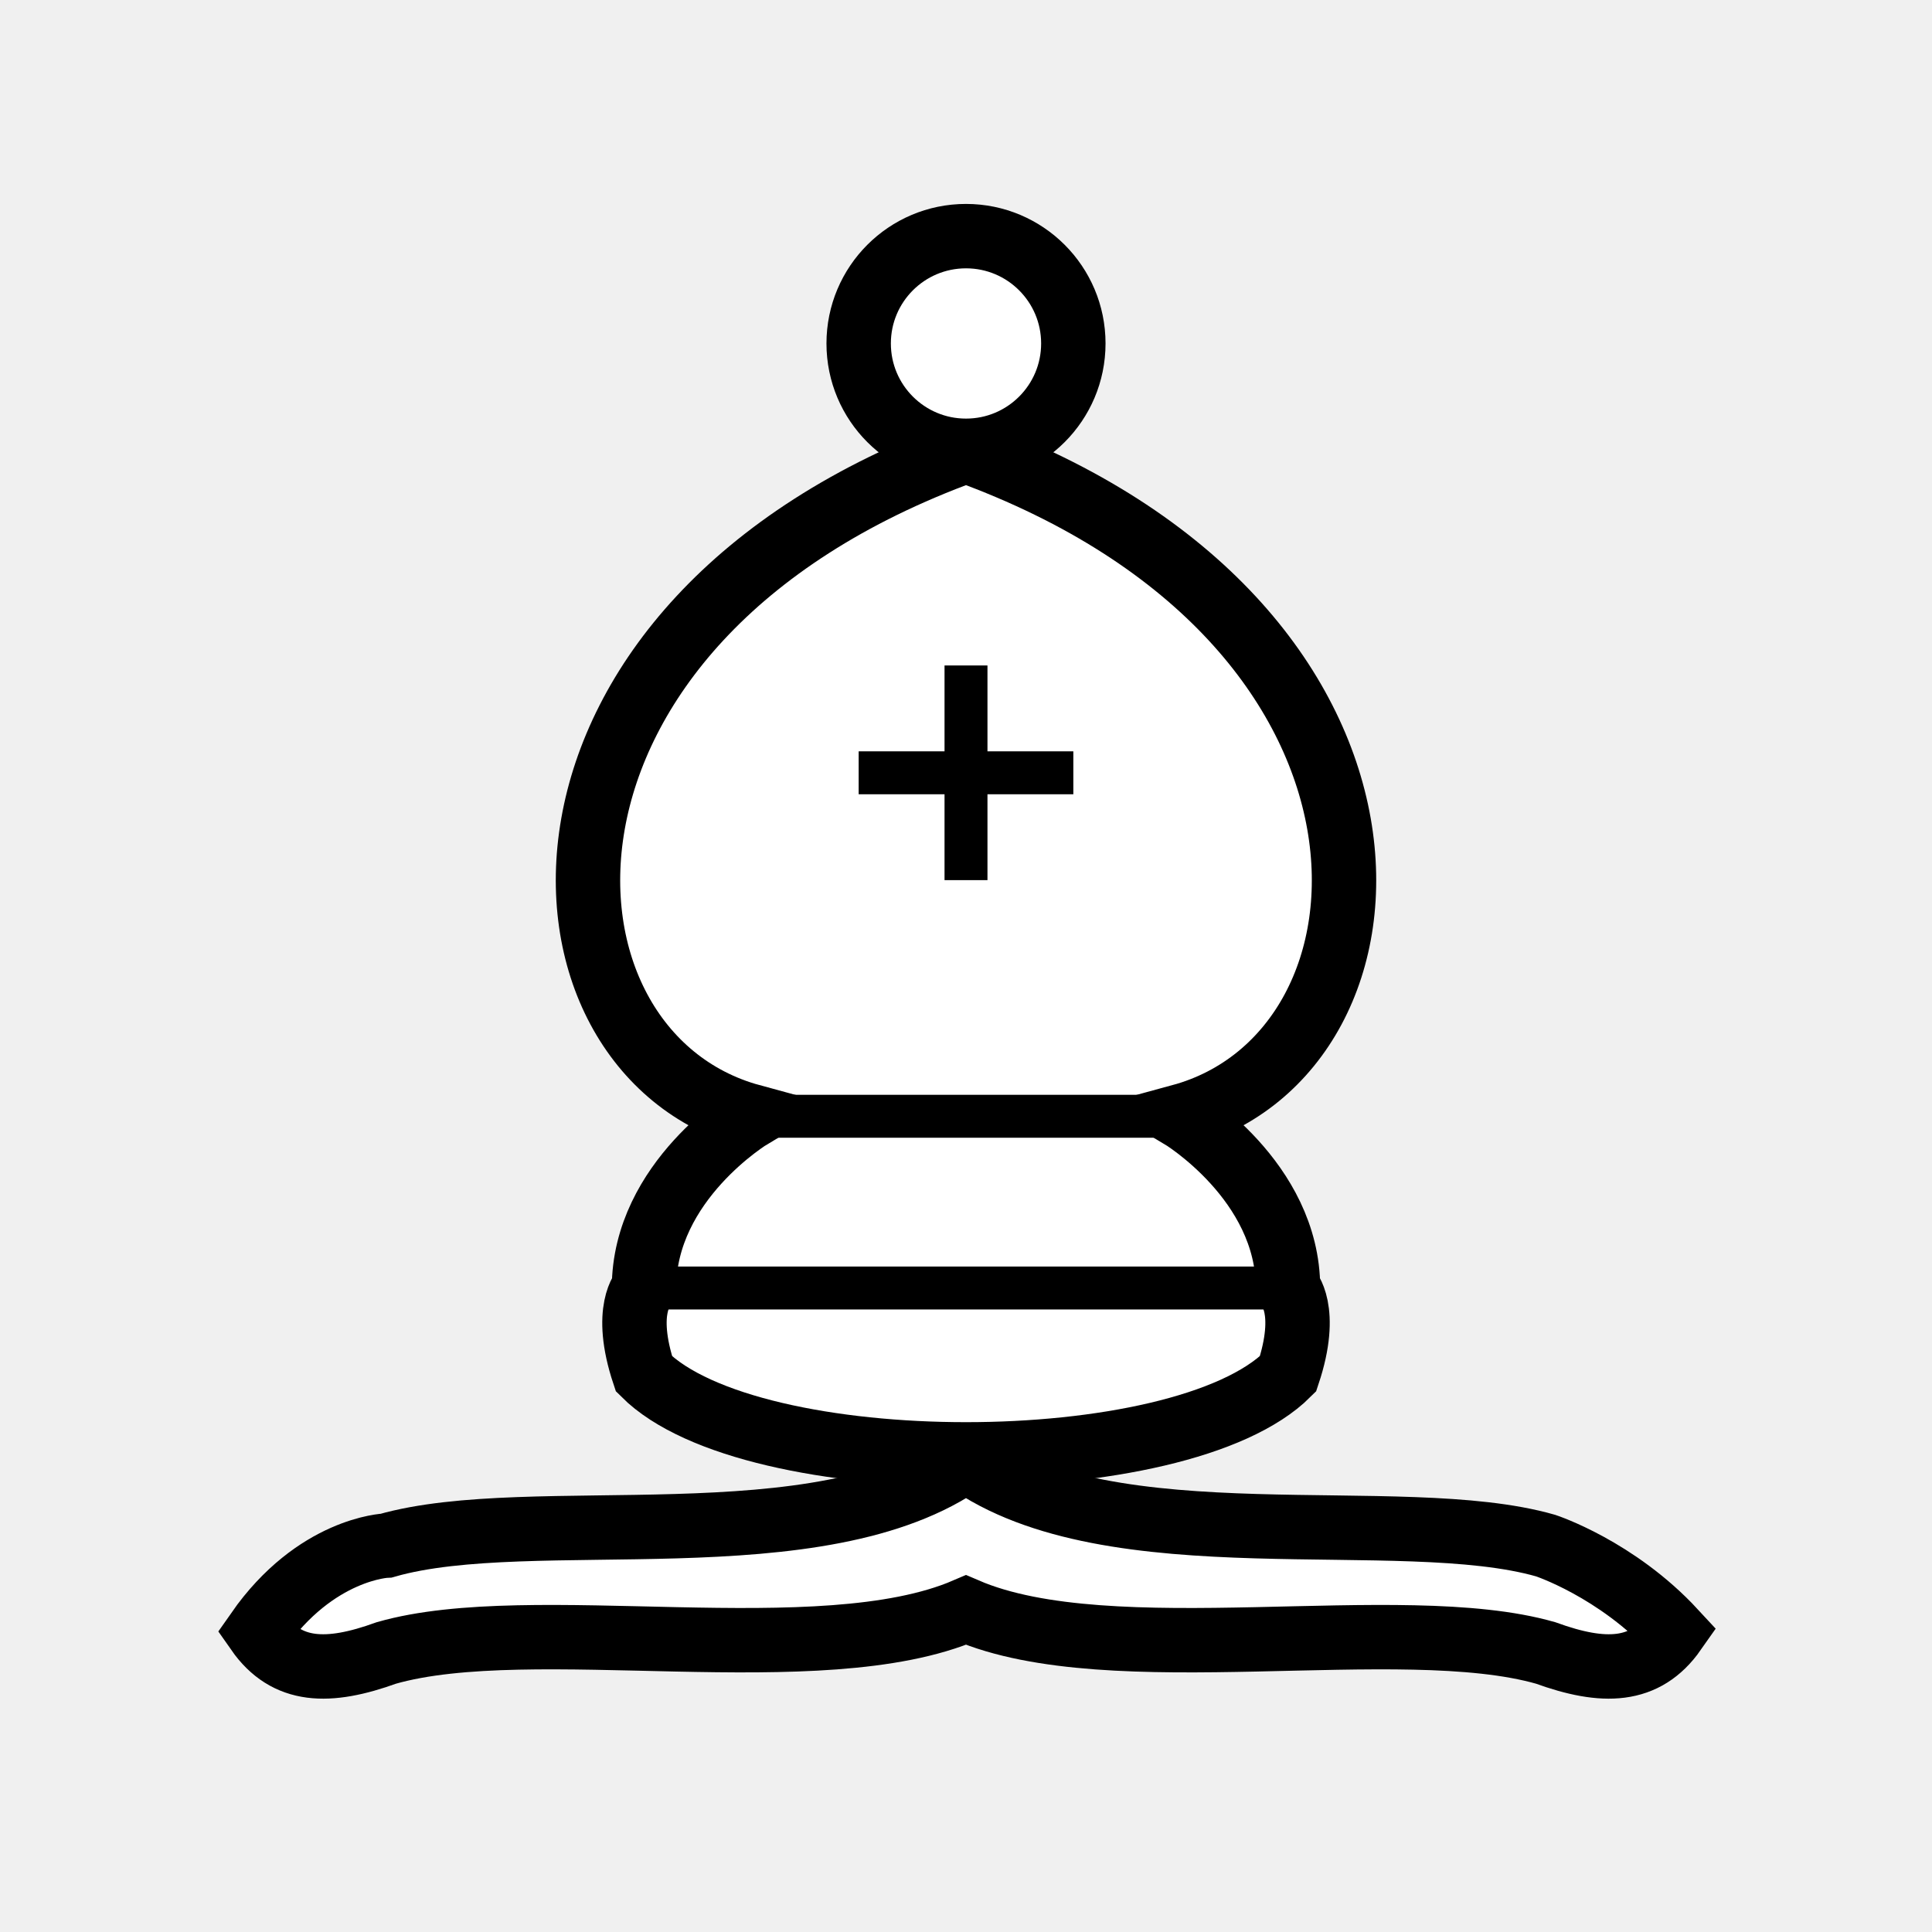
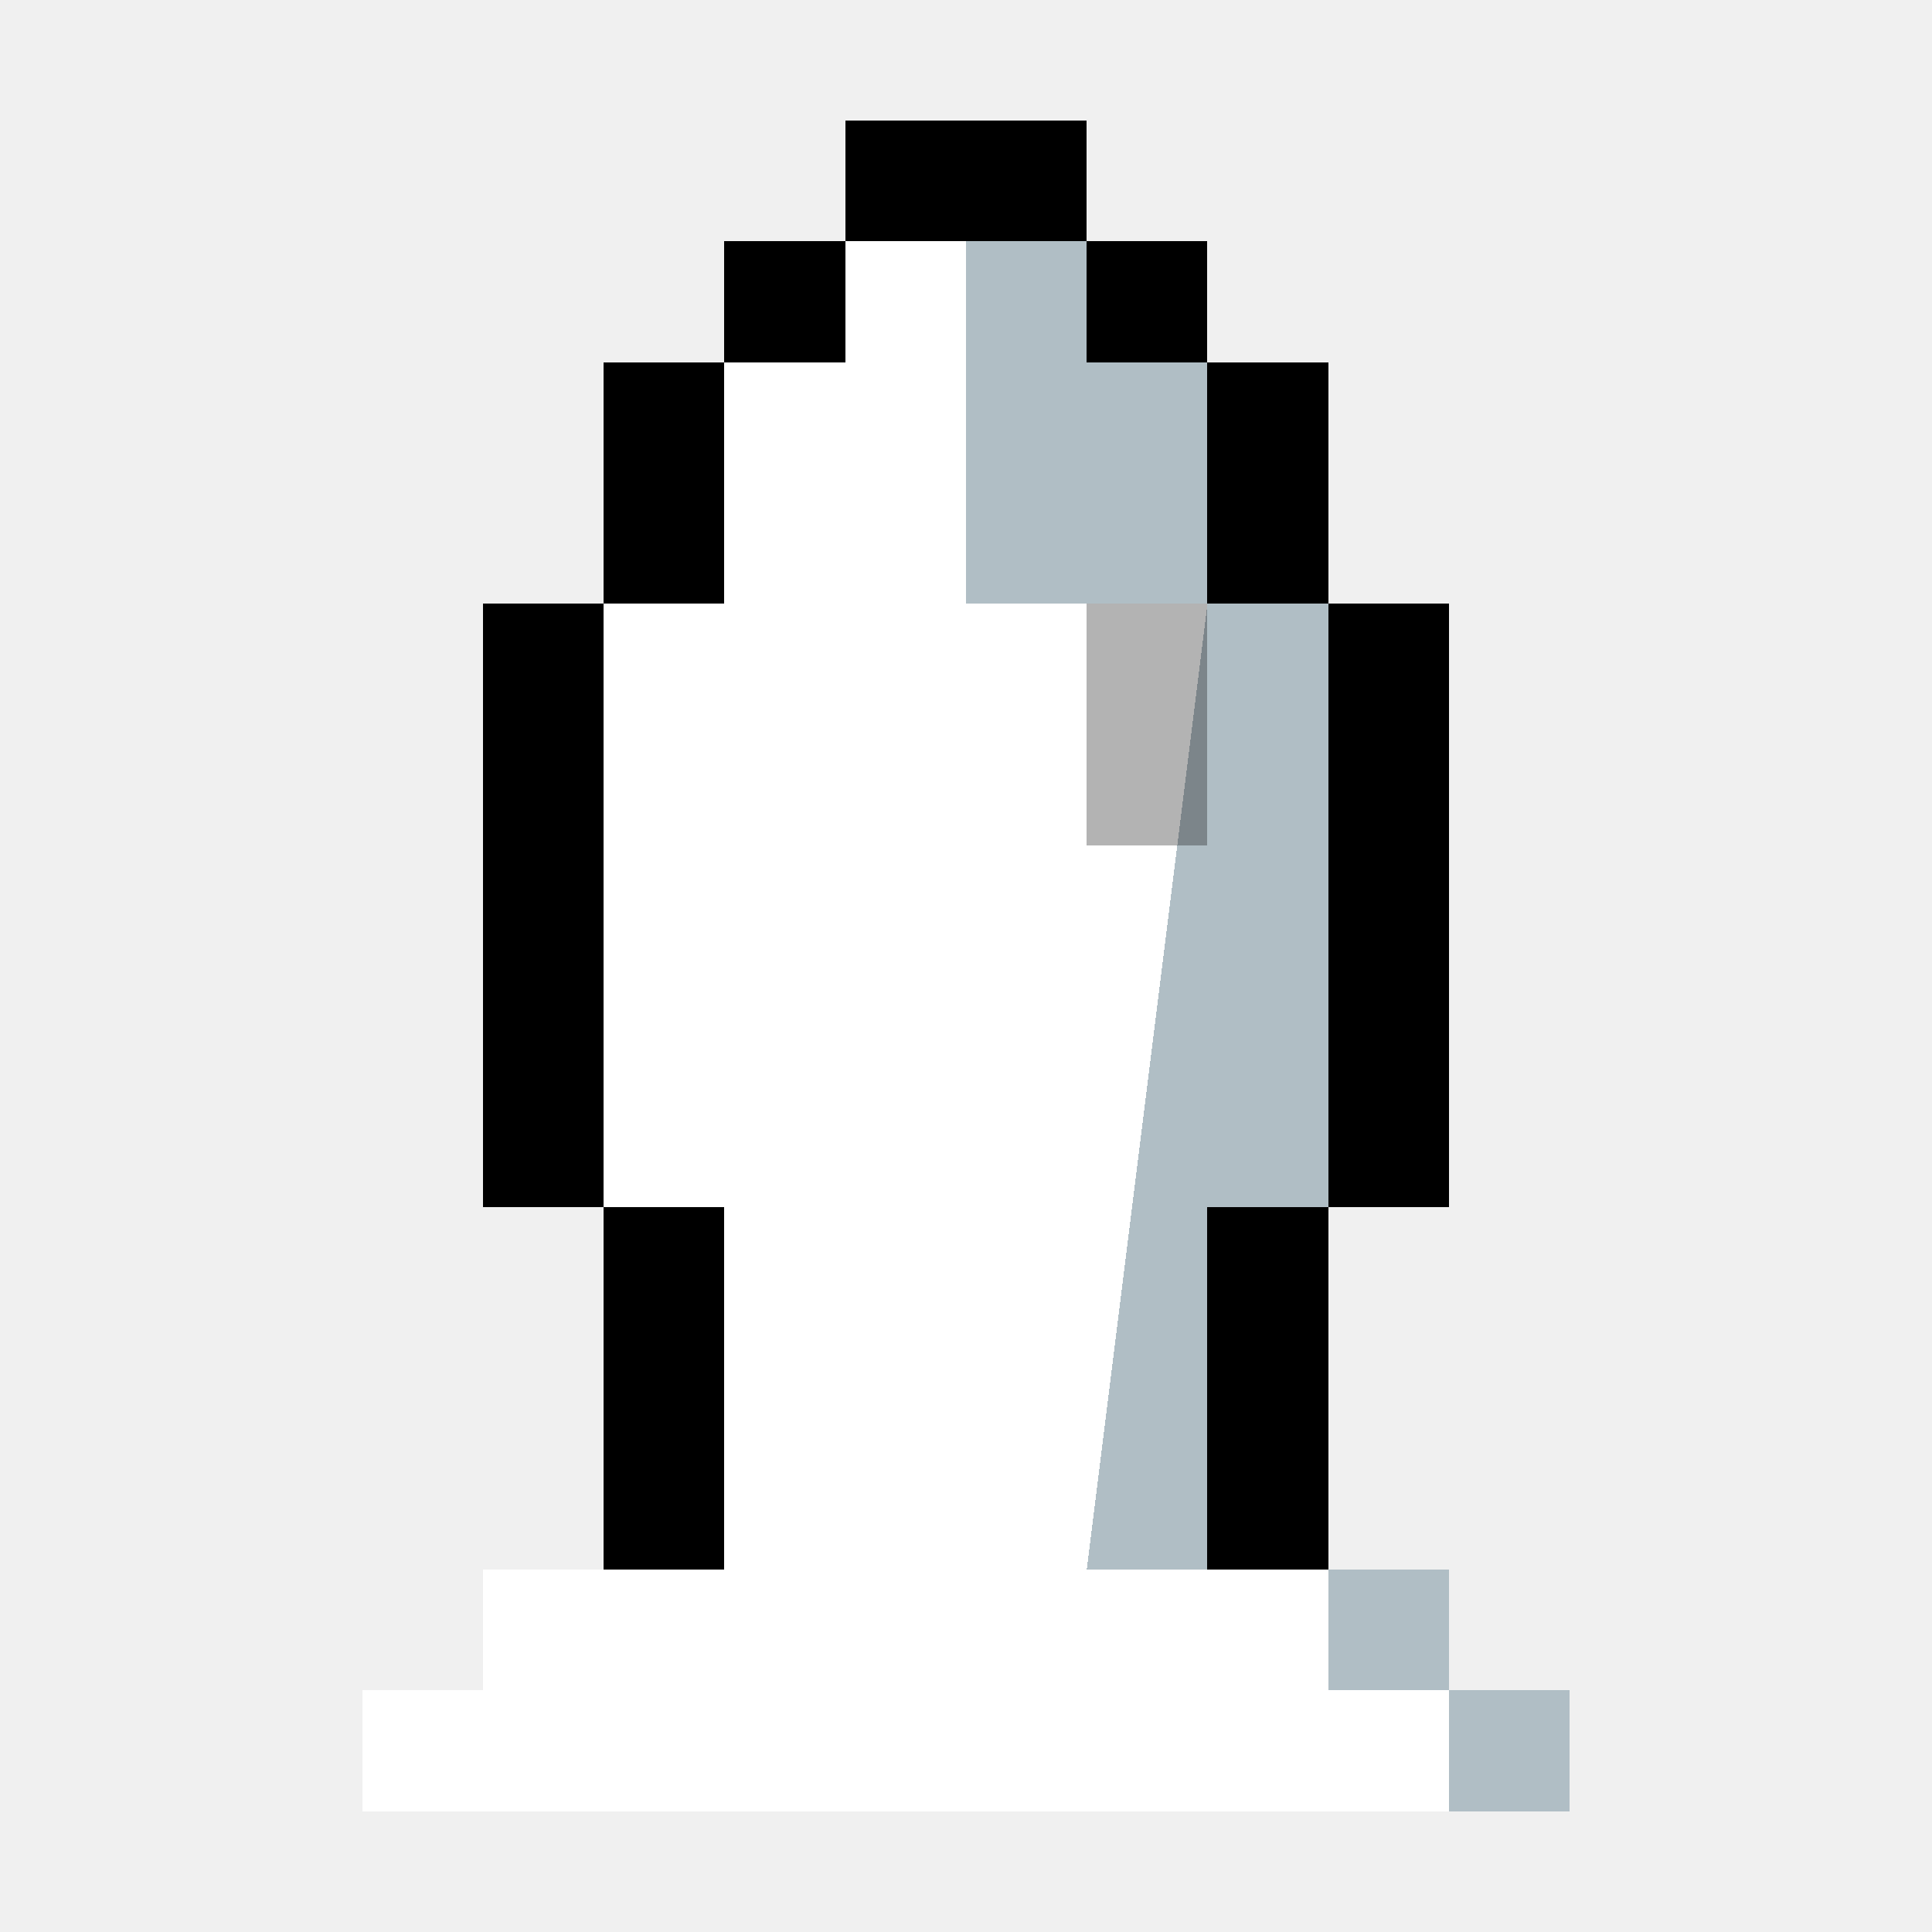
- <svg xmlns="http://www.w3.org/2000/svg" width="45" height="45">
-   <g fill="#ffffff" stroke="#000000" stroke-width="1.5">
-     <path d="M 9,36 C 12.39,35.03 19.11,36.43 22.5,34 C 25.89,36.43 32.61,35.03 36,36 C 36,36 37.65,36.54 39,38 C 38.32,38.97 37.35,38.99 36,38.5 C 32.61,37.53 25.89,38.96 22.5,37.5 C 19.11,38.96 12.39,37.53 9,38.5 C 7.646,38.99 6.677,38.97 6,38 C 7.354,36.06 9,36 9,36 z" />
-     <path d="M 15,32 C 17.5,34.5 27.5,34.5 30,32 C 30.5,30.5 30,30 30,30 C 30,27.5 27.5,26 27.5,26 C 33,24.5 33.5,14.5 22.5,10.5 C 11.5,14.5 12,24.5 17.5,26 C 17.5,26 15,27.5 15,30 C 15,30 14.5,30.5 15,32 z" />
-     <path d="M 25 8 A 2.5 2.5 0 1 1 20,8 A 2.5 2.5 0 1 1 25 8 z" />
-   </g>
-   <path d="M 17.5,26 L 27.5,26 M 15,30 L 30,30 M 22.5,15.5 L 22.5,20.5 M 20,18 L 25,18" fill="none" stroke="#000000" />
+ <svg xmlns="http://www.w3.org/2000/svg" width="32" height="32" viewBox="0 0 32 32" shape-rendering="crispEdges">
+   <path fill="#000" d="M14 2h4v2h-4zM12 4h2v2h-2zM18 4h2v2h-2zM10 6h2v4h-2zM20 6h2v4h-2zM8 10h2v10H8zM22 10h2v10h-2zM10 20h2v6h-2zM20 20h2v6h-2zM8 26h16v2H8zM6 28h20v2H6z" />
+   <path fill="#FFF" d="M14 4h4v2h-4zM12 6h8v4h-8zM10 10h12v10H10zM12 20h8v6h-8zM8 26h16v2H8zM6 28h20v2H6z" />
+   <path fill="#B0BEC5" d="M16 4h2v6h-2zM18 6h2v4h-2zM20 10h2v10h-2v6h-2zM22 26h2v2h-2zM24 28h2v2h-2z" />
+   <rect x="18" y="10" width="2" height="4" fill="#000" opacity="0.3" />
</svg>
